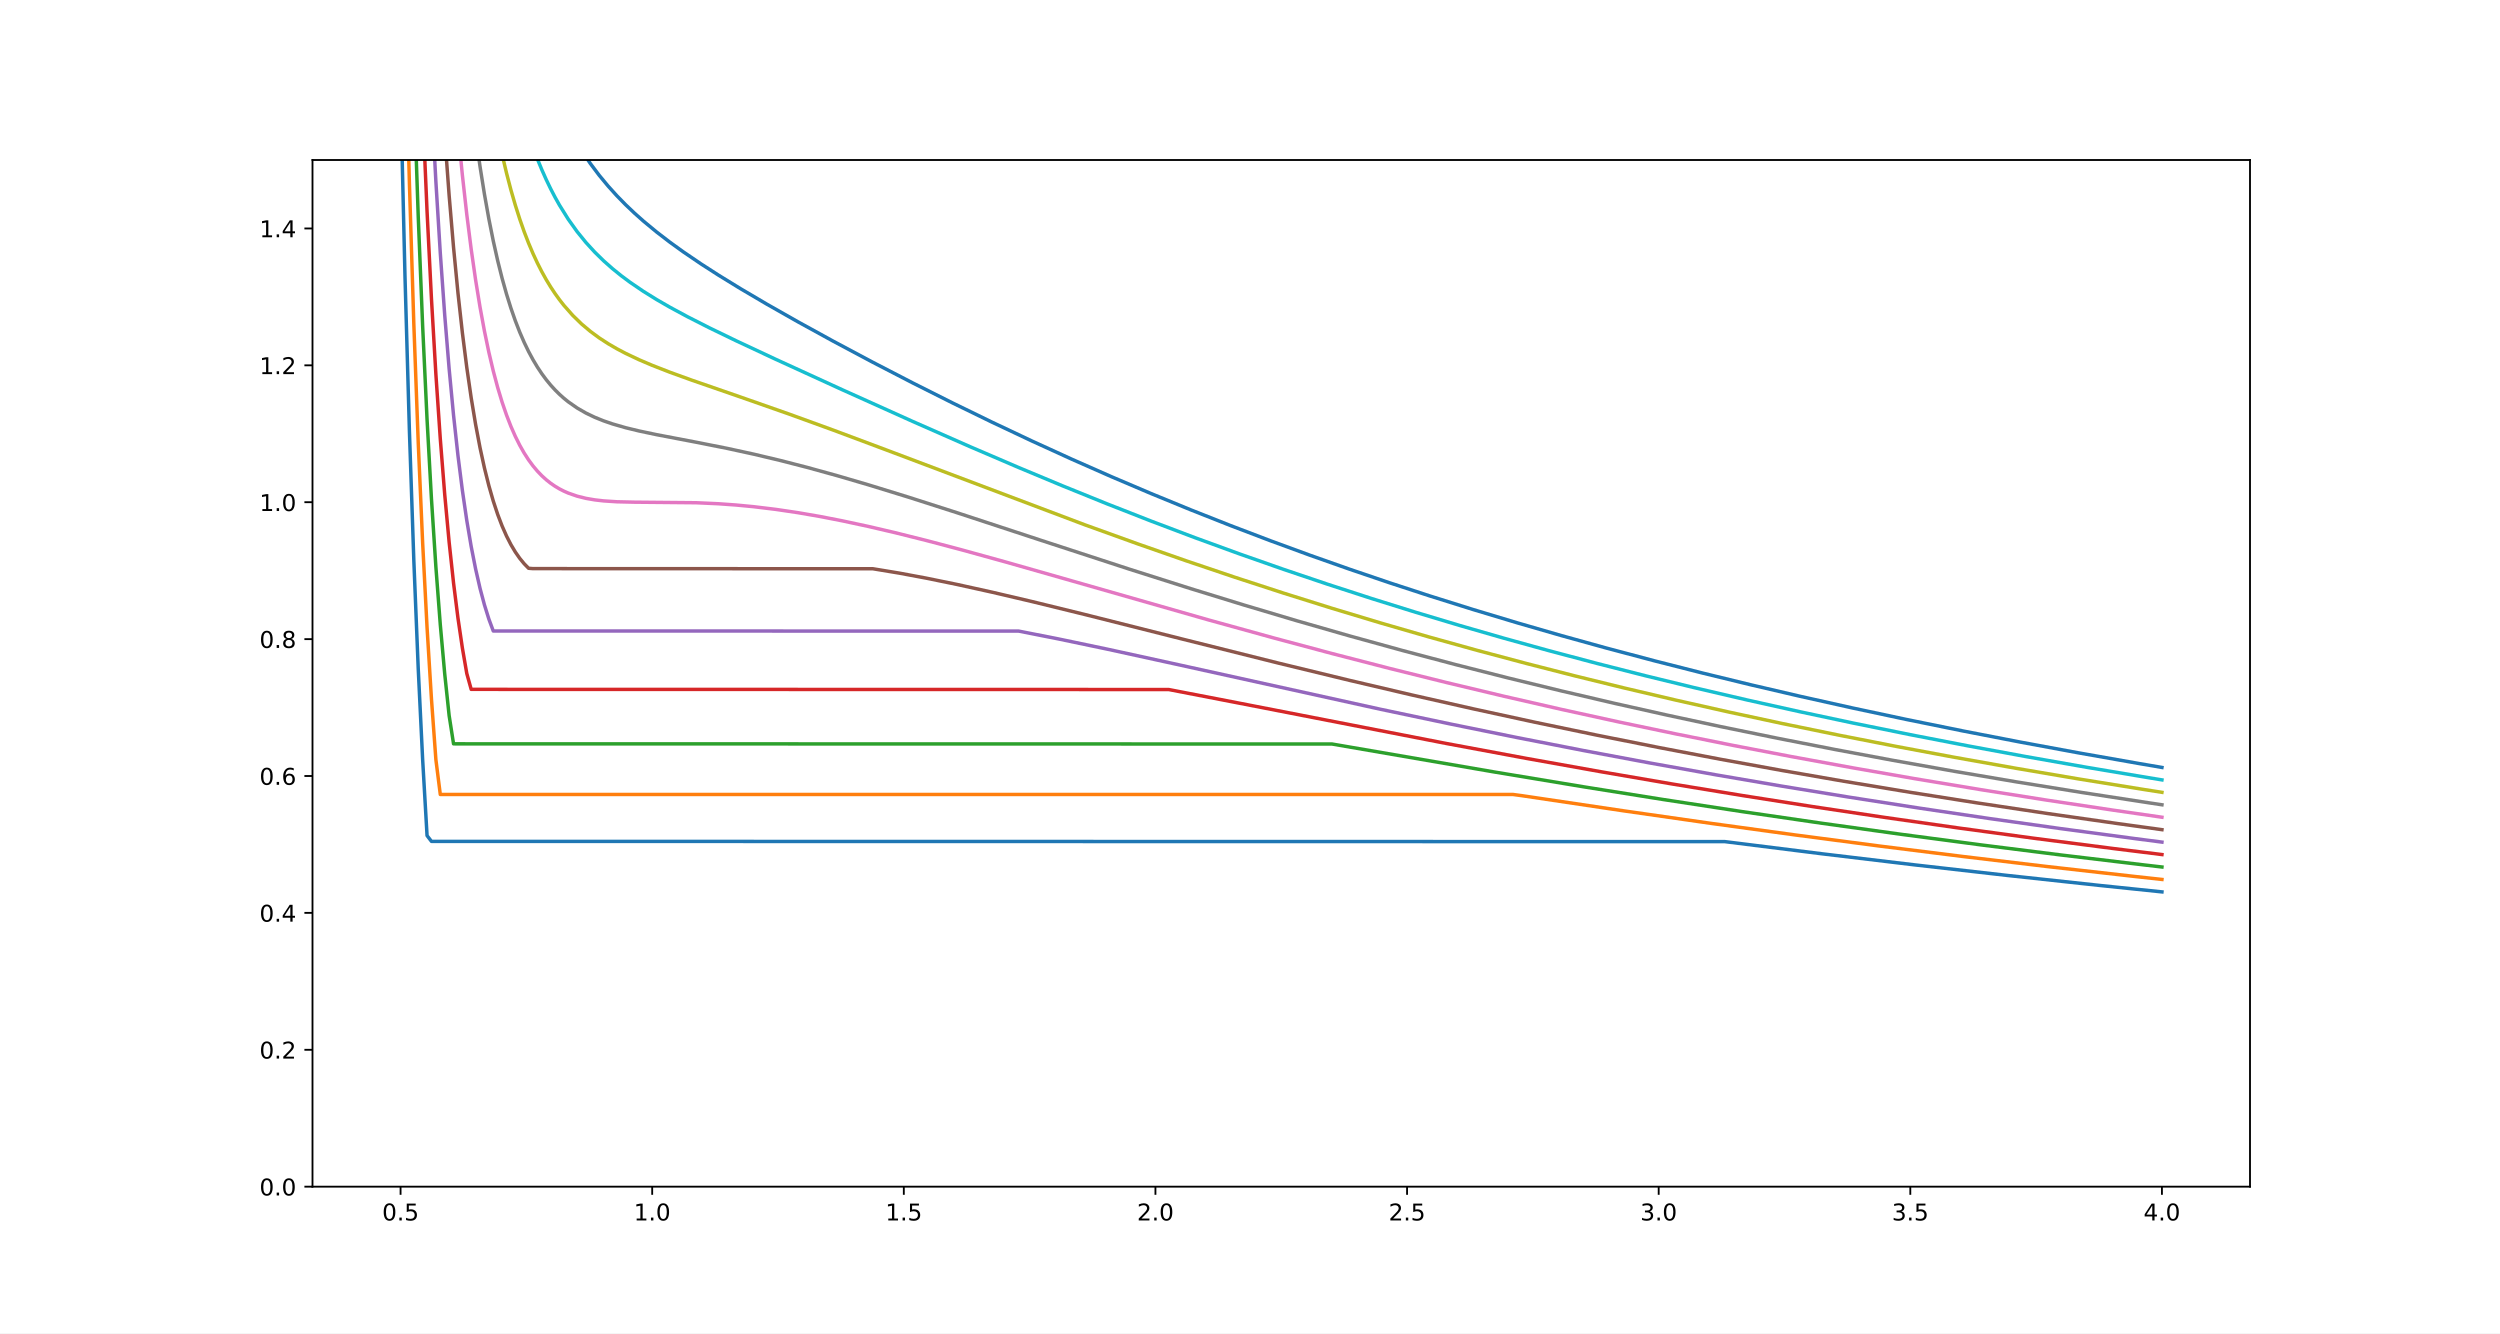
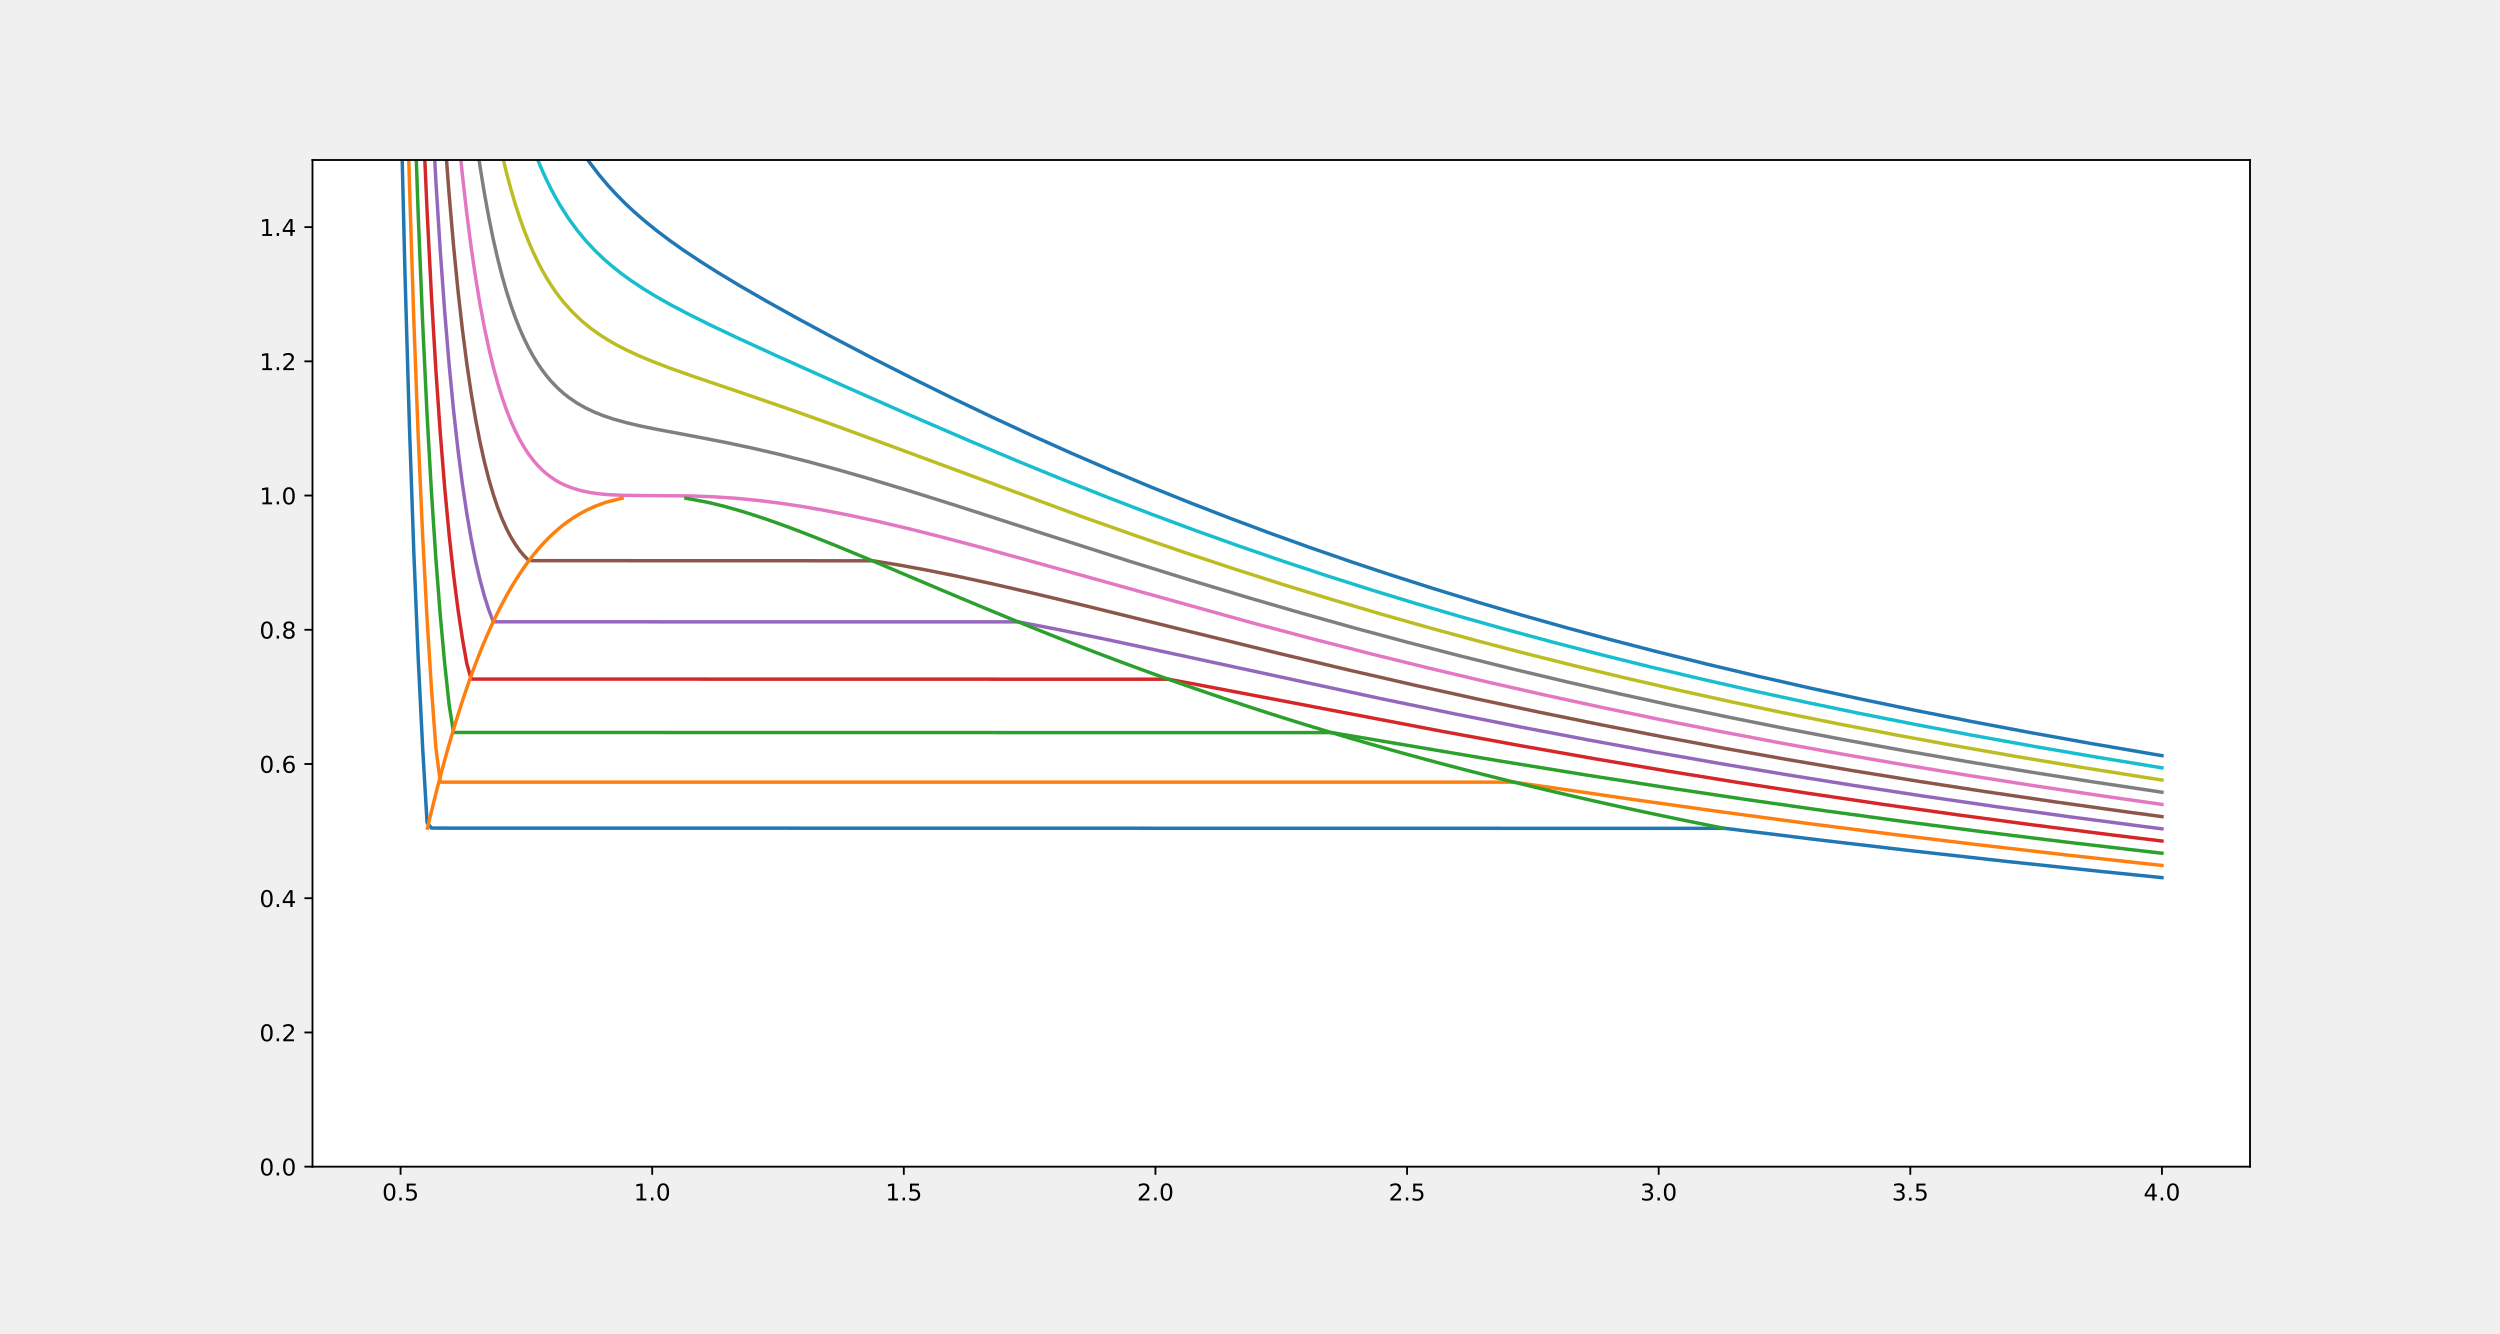
<svg xmlns="http://www.w3.org/2000/svg" xmlns:xlink="http://www.w3.org/1999/xlink" width="1080pt" height="576pt" viewBox="0 0 1080 576" version="1.1">
  <defs>
    <style type="text/css">*{stroke-linejoin: round; stroke-linecap: butt}</style>
  </defs>
  <g id="figure_1">
    <g id="patch_1">
-       <path d="M 0 576  L 1080 576  L 1080 0  L 0 0  z " style="fill: #ffffff" />
+       <path d="M 0 576  L 1080 576  L 1080 0  L 0 0  L 0 576  z " style="fill: none" />
    </g>
    <g id="axes_1">
      <g id="patch_2">
-         <path d="M 135 512.64  L 972 512.64  L 972 69.12  L 135 69.12  z " style="fill: #ffffff" />
+         <path d="M 135 504  L 972 504  L 972 69.12  L 135 69.12  z " style="fill: #ffffff" />
      </g>
      <g id="matplotlib.axis_1">
        <g id="xtick_1">
          <g id="line2d_1">
            <defs>
-               <path id="me4ddc49329" d="M 0 0  L 0 3.5  " style="stroke: #000000; stroke-width: 0.8" />
+               <path id="m184c18b274" d="M 0 0  L 0 3.5  " style="stroke: #000000; stroke-width: 0.8" />
            </defs>
            <g>
-               <use xlink:href="#me4ddc49329" x="173.045" y="512.64" style="stroke: #000000; stroke-width: 0.8" />
+               <use xlink:href="#m184c18b274" x="173.045" y="504" style="stroke: #000000; stroke-width: 0.8" />
            </g>
          </g>
          <g id="text_1">
-             <g transform="translate(165.0939 527.2384)scale(0.1 -0.1)">
+             <g transform="translate(165.0939 518.5984) scale(0.1 -0.1)">
              <defs>
                <path id="DejaVuSans-30" d="M 2034 4250  Q 1547 4250 1301 3770  Q 1056 3291 1056 2328  Q 1056 1369 1301 889  Q 1547 409 2034 409  Q 2525 409 2770 889  Q 3016 1369 3016 2328  Q 3016 3291 2770 3770  Q 2525 4250 2034 4250  z M 2034 4750  Q 2819 4750 3233 4129  Q 3647 3509 3647 2328  Q 3647 1150 3233 529  Q 2819 -91 2034 -91  Q 1250 -91 836 529  Q 422 1150 422 2328  Q 422 3509 836 4129  Q 1250 4750 2034 4750  z " transform="scale(0.015625)" />
                <path id="DejaVuSans-2e" d="M 684 794  L 1344 794  L 1344 0  L 684 0  L 684 794  z " transform="scale(0.015625)" />
                <path id="DejaVuSans-35" d="M 691 4666  L 3169 4666  L 3169 4134  L 1269 4134  L 1269 2991  Q 1406 3038 1543 3061  Q 1681 3084 1819 3084  Q 2600 3084 3056 2656  Q 3513 2228 3513 1497  Q 3513 744 3044 326  Q 2575 -91 1722 -91  Q 1428 -91 1123 -41  Q 819 9 494 109  L 494 744  Q 775 591 1075 516  Q 1375 441 1709 441  Q 2250 441 2565 725  Q 2881 1009 2881 1497  Q 2881 1984 2565 2268  Q 2250 2553 1709 2553  Q 1456 2553 1204 2497  Q 953 2441 691 2322  L 691 4666  z " transform="scale(0.015625)" />
              </defs>
              <use xlink:href="#DejaVuSans-30" />
              <use xlink:href="#DejaVuSans-2e" x="63.623" />
              <use xlink:href="#DejaVuSans-35" x="95.41" />
            </g>
          </g>
        </g>
        <g id="xtick_2">
          <g id="line2d_2">
            <g>
-               <use xlink:href="#me4ddc49329" x="281.747" y="512.64" style="stroke: #000000; stroke-width: 0.8" />
+               <use xlink:href="#m184c18b274" x="281.747" y="504" style="stroke: #000000; stroke-width: 0.8" />
            </g>
          </g>
          <g id="text_2">
-             <g transform="translate(273.7952 527.2384)scale(0.1 -0.1)">
+             <g transform="translate(273.7952 518.5984) scale(0.1 -0.1)">
              <defs>
                <path id="DejaVuSans-31" d="M 794 531  L 1825 531  L 1825 4091  L 703 3866  L 703 4441  L 1819 4666  L 2450 4666  L 2450 531  L 3481 531  L 3481 0  L 794 0  L 794 531  z " transform="scale(0.015625)" />
              </defs>
              <use xlink:href="#DejaVuSans-31" />
              <use xlink:href="#DejaVuSans-2e" x="63.623" />
              <use xlink:href="#DejaVuSans-30" x="95.41" />
            </g>
          </g>
        </g>
        <g id="xtick_3">
          <g id="line2d_3">
            <g>
-               <use xlink:href="#me4ddc49329" x="390.448" y="512.64" style="stroke: #000000; stroke-width: 0.8" />
+               <use xlink:href="#m184c18b274" x="390.448" y="504" style="stroke: #000000; stroke-width: 0.8" />
            </g>
          </g>
          <g id="text_3">
-             <g transform="translate(382.4965 527.2384)scale(0.1 -0.1)">
+             <g transform="translate(382.4965 518.5984) scale(0.1 -0.1)">
              <use xlink:href="#DejaVuSans-31" />
              <use xlink:href="#DejaVuSans-2e" x="63.623" />
              <use xlink:href="#DejaVuSans-35" x="95.41" />
            </g>
          </g>
        </g>
        <g id="xtick_4">
          <g id="line2d_4">
            <g>
-               <use xlink:href="#me4ddc49329" x="499.149" y="512.64" style="stroke: #000000; stroke-width: 0.8" />
+               <use xlink:href="#m184c18b274" x="499.149" y="504" style="stroke: #000000; stroke-width: 0.8" />
            </g>
          </g>
          <g id="text_4">
-             <g transform="translate(491.1978 527.2384)scale(0.1 -0.1)">
+             <g transform="translate(491.1978 518.5984) scale(0.1 -0.1)">
              <defs>
                <path id="DejaVuSans-32" d="M 1228 531  L 3431 531  L 3431 0  L 469 0  L 469 531  Q 828 903 1448 1529  Q 2069 2156 2228 2338  Q 2531 2678 2651 2914  Q 2772 3150 2772 3378  Q 2772 3750 2511 3984  Q 2250 4219 1831 4219  Q 1534 4219 1204 4116  Q 875 4013 500 3803  L 500 4441  Q 881 4594 1212 4672  Q 1544 4750 1819 4750  Q 2544 4750 2975 4387  Q 3406 4025 3406 3419  Q 3406 3131 3298 2873  Q 3191 2616 2906 2266  Q 2828 2175 2409 1742  Q 1991 1309 1228 531  z " transform="scale(0.015625)" />
              </defs>
              <use xlink:href="#DejaVuSans-32" />
              <use xlink:href="#DejaVuSans-2e" x="63.623" />
              <use xlink:href="#DejaVuSans-30" x="95.41" />
            </g>
          </g>
        </g>
        <g id="xtick_5">
          <g id="line2d_5">
            <g>
-               <use xlink:href="#me4ddc49329" x="607.851" y="512.64" style="stroke: #000000; stroke-width: 0.8" />
+               <use xlink:href="#m184c18b274" x="607.851" y="504" style="stroke: #000000; stroke-width: 0.8" />
            </g>
          </g>
          <g id="text_5">
-             <g transform="translate(599.8991 527.2384)scale(0.1 -0.1)">
+             <g transform="translate(599.8991 518.5984) scale(0.1 -0.1)">
              <use xlink:href="#DejaVuSans-32" />
              <use xlink:href="#DejaVuSans-2e" x="63.623" />
              <use xlink:href="#DejaVuSans-35" x="95.41" />
            </g>
          </g>
        </g>
        <g id="xtick_6">
          <g id="line2d_6">
            <g>
-               <use xlink:href="#me4ddc49329" x="716.552" y="512.64" style="stroke: #000000; stroke-width: 0.8" />
+               <use xlink:href="#m184c18b274" x="716.552" y="504" style="stroke: #000000; stroke-width: 0.8" />
            </g>
          </g>
          <g id="text_6">
-             <g transform="translate(708.6004 527.2384)scale(0.1 -0.1)">
+             <g transform="translate(708.6004 518.5984) scale(0.1 -0.1)">
              <defs>
                <path id="DejaVuSans-33" d="M 2597 2516  Q 3050 2419 3304 2112  Q 3559 1806 3559 1356  Q 3559 666 3084 287  Q 2609 -91 1734 -91  Q 1441 -91 1130 -33  Q 819 25 488 141  L 488 750  Q 750 597 1062 519  Q 1375 441 1716 441  Q 2309 441 2620 675  Q 2931 909 2931 1356  Q 2931 1769 2642 2001  Q 2353 2234 1838 2234  L 1294 2234  L 1294 2753  L 1863 2753  Q 2328 2753 2575 2939  Q 2822 3125 2822 3475  Q 2822 3834 2567 4026  Q 2313 4219 1838 4219  Q 1578 4219 1281 4162  Q 984 4106 628 3988  L 628 4550  Q 988 4650 1302 4700  Q 1616 4750 1894 4750  Q 2613 4750 3031 4423  Q 3450 4097 3450 3541  Q 3450 3153 3228 2886  Q 3006 2619 2597 2516  z " transform="scale(0.015625)" />
              </defs>
              <use xlink:href="#DejaVuSans-33" />
              <use xlink:href="#DejaVuSans-2e" x="63.623" />
              <use xlink:href="#DejaVuSans-30" x="95.41" />
            </g>
          </g>
        </g>
        <g id="xtick_7">
          <g id="line2d_7">
            <g>
-               <use xlink:href="#me4ddc49329" x="825.253" y="512.64" style="stroke: #000000; stroke-width: 0.8" />
+               <use xlink:href="#m184c18b274" x="825.253" y="504" style="stroke: #000000; stroke-width: 0.8" />
            </g>
          </g>
          <g id="text_7">
-             <g transform="translate(817.3017 527.2384)scale(0.1 -0.1)">
+             <g transform="translate(817.3017 518.5984) scale(0.1 -0.1)">
              <use xlink:href="#DejaVuSans-33" />
              <use xlink:href="#DejaVuSans-2e" x="63.623" />
              <use xlink:href="#DejaVuSans-35" x="95.41" />
            </g>
          </g>
        </g>
        <g id="xtick_8">
          <g id="line2d_8">
            <g>
-               <use xlink:href="#me4ddc49329" x="933.955" y="512.64" style="stroke: #000000; stroke-width: 0.8" />
+               <use xlink:href="#m184c18b274" x="933.955" y="504" style="stroke: #000000; stroke-width: 0.8" />
            </g>
          </g>
          <g id="text_8">
-             <g transform="translate(926.003 527.2384)scale(0.1 -0.1)">
+             <g transform="translate(926.003 518.5984) scale(0.1 -0.1)">
              <defs>
                <path id="DejaVuSans-34" d="M 2419 4116  L 825 1625  L 2419 1625  L 2419 4116  z M 2253 4666  L 3047 4666  L 3047 1625  L 3713 1625  L 3713 1100  L 3047 1100  L 3047 0  L 2419 0  L 2419 1100  L 313 1100  L 313 1709  L 2253 4666  z " transform="scale(0.015625)" />
              </defs>
              <use xlink:href="#DejaVuSans-34" />
              <use xlink:href="#DejaVuSans-2e" x="63.623" />
              <use xlink:href="#DejaVuSans-30" x="95.41" />
            </g>
          </g>
        </g>
      </g>
      <g id="matplotlib.axis_2">
        <g id="ytick_1">
          <g id="line2d_9">
            <defs>
-               <path id="m197d47844f" d="M 0 0  L -3.5 0  " style="stroke: #000000; stroke-width: 0.8" />
+               <path id="m4b2b580876" d="M 0 0  L -3.5 0  " style="stroke: #000000; stroke-width: 0.8" />
            </defs>
            <g>
-               <use xlink:href="#m197d47844f" x="135" y="512.64" style="stroke: #000000; stroke-width: 0.8" />
+               <use xlink:href="#m4b2b580876" x="135" y="504" style="stroke: #000000; stroke-width: 0.8" />
            </g>
          </g>
          <g id="text_9">
-             <g transform="translate(112.0969 516.4392)scale(0.1 -0.1)">
+             <g transform="translate(112.0969 507.7992) scale(0.1 -0.1)">
              <use xlink:href="#DejaVuSans-30" />
              <use xlink:href="#DejaVuSans-2e" x="63.623" />
              <use xlink:href="#DejaVuSans-30" x="95.41" />
            </g>
          </g>
        </g>
        <g id="ytick_2">
          <g id="line2d_10">
            <g>
-               <use xlink:href="#m197d47844f" x="135" y="453.504" style="stroke: #000000; stroke-width: 0.8" />
+               <use xlink:href="#m4b2b580876" x="135" y="446.016" style="stroke: #000000; stroke-width: 0.8" />
            </g>
          </g>
          <g id="text_10">
-             <g transform="translate(112.0969 457.3032)scale(0.1 -0.1)">
+             <g transform="translate(112.0969 449.8152) scale(0.1 -0.1)">
              <use xlink:href="#DejaVuSans-30" />
              <use xlink:href="#DejaVuSans-2e" x="63.623" />
              <use xlink:href="#DejaVuSans-32" x="95.41" />
            </g>
          </g>
        </g>
        <g id="ytick_3">
          <g id="line2d_11">
            <g>
-               <use xlink:href="#m197d47844f" x="135" y="394.368" style="stroke: #000000; stroke-width: 0.8" />
+               <use xlink:href="#m4b2b580876" x="135" y="388.032" style="stroke: #000000; stroke-width: 0.8" />
            </g>
          </g>
          <g id="text_11">
-             <g transform="translate(112.0969 398.1672)scale(0.1 -0.1)">
+             <g transform="translate(112.0969 391.8312) scale(0.1 -0.1)">
              <use xlink:href="#DejaVuSans-30" />
              <use xlink:href="#DejaVuSans-2e" x="63.623" />
              <use xlink:href="#DejaVuSans-34" x="95.41" />
            </g>
          </g>
        </g>
        <g id="ytick_4">
          <g id="line2d_12">
            <g>
-               <use xlink:href="#m197d47844f" x="135" y="335.232" style="stroke: #000000; stroke-width: 0.8" />
+               <use xlink:href="#m4b2b580876" x="135" y="330.048" style="stroke: #000000; stroke-width: 0.8" />
            </g>
          </g>
          <g id="text_12">
-             <g transform="translate(112.0969 339.0312)scale(0.1 -0.1)">
+             <g transform="translate(112.0969 333.8472) scale(0.1 -0.1)">
              <defs>
                <path id="DejaVuSans-36" d="M 2113 2584  Q 1688 2584 1439 2293  Q 1191 2003 1191 1497  Q 1191 994 1439 701  Q 1688 409 2113 409  Q 2538 409 2786 701  Q 3034 994 3034 1497  Q 3034 2003 2786 2293  Q 2538 2584 2113 2584  z M 3366 4563  L 3366 3988  Q 3128 4100 2886 4159  Q 2644 4219 2406 4219  Q 1781 4219 1451 3797  Q 1122 3375 1075 2522  Q 1259 2794 1537 2939  Q 1816 3084 2150 3084  Q 2853 3084 3261 2657  Q 3669 2231 3669 1497  Q 3669 778 3244 343  Q 2819 -91 2113 -91  Q 1303 -91 875 529  Q 447 1150 447 2328  Q 447 3434 972 4092  Q 1497 4750 2381 4750  Q 2619 4750 2861 4703  Q 3103 4656 3366 4563  z " transform="scale(0.015625)" />
              </defs>
              <use xlink:href="#DejaVuSans-30" />
              <use xlink:href="#DejaVuSans-2e" x="63.623" />
              <use xlink:href="#DejaVuSans-36" x="95.41" />
            </g>
          </g>
        </g>
        <g id="ytick_5">
          <g id="line2d_13">
            <g>
-               <use xlink:href="#m197d47844f" x="135" y="276.096" style="stroke: #000000; stroke-width: 0.8" />
+               <use xlink:href="#m4b2b580876" x="135" y="272.064" style="stroke: #000000; stroke-width: 0.8" />
            </g>
          </g>
          <g id="text_13">
-             <g transform="translate(112.0969 279.8952)scale(0.1 -0.1)">
+             <g transform="translate(112.0969 275.8632) scale(0.1 -0.1)">
              <defs>
                <path id="DejaVuSans-38" d="M 2034 2216  Q 1584 2216 1326 1975  Q 1069 1734 1069 1313  Q 1069 891 1326 650  Q 1584 409 2034 409  Q 2484 409 2743 651  Q 3003 894 3003 1313  Q 3003 1734 2745 1975  Q 2488 2216 2034 2216  z M 1403 2484  Q 997 2584 770 2862  Q 544 3141 544 3541  Q 544 4100 942 4425  Q 1341 4750 2034 4750  Q 2731 4750 3128 4425  Q 3525 4100 3525 3541  Q 3525 3141 3298 2862  Q 3072 2584 2669 2484  Q 3125 2378 3379 2068  Q 3634 1759 3634 1313  Q 3634 634 3220 271  Q 2806 -91 2034 -91  Q 1263 -91 848 271  Q 434 634 434 1313  Q 434 1759 690 2068  Q 947 2378 1403 2484  z M 1172 3481  Q 1172 3119 1398 2916  Q 1625 2713 2034 2713  Q 2441 2713 2670 2916  Q 2900 3119 2900 3481  Q 2900 3844 2670 4047  Q 2441 4250 2034 4250  Q 1625 4250 1398 4047  Q 1172 3844 1172 3481  z " transform="scale(0.015625)" />
              </defs>
              <use xlink:href="#DejaVuSans-30" />
              <use xlink:href="#DejaVuSans-2e" x="63.623" />
              <use xlink:href="#DejaVuSans-38" x="95.41" />
            </g>
          </g>
        </g>
        <g id="ytick_6">
          <g id="line2d_14">
            <g>
-               <use xlink:href="#m197d47844f" x="135" y="216.96" style="stroke: #000000; stroke-width: 0.8" />
+               <use xlink:href="#m4b2b580876" x="135" y="214.08" style="stroke: #000000; stroke-width: 0.8" />
            </g>
          </g>
          <g id="text_14">
-             <g transform="translate(112.0969 220.7592)scale(0.1 -0.1)">
+             <g transform="translate(112.0969 217.8792) scale(0.1 -0.1)">
              <use xlink:href="#DejaVuSans-31" />
              <use xlink:href="#DejaVuSans-2e" x="63.623" />
              <use xlink:href="#DejaVuSans-30" x="95.41" />
            </g>
          </g>
        </g>
        <g id="ytick_7">
          <g id="line2d_15">
            <g>
-               <use xlink:href="#m197d47844f" x="135" y="157.824" style="stroke: #000000; stroke-width: 0.8" />
+               <use xlink:href="#m4b2b580876" x="135" y="156.096" style="stroke: #000000; stroke-width: 0.8" />
            </g>
          </g>
          <g id="text_15">
-             <g transform="translate(112.0969 161.6232)scale(0.1 -0.1)">
+             <g transform="translate(112.0969 159.8952) scale(0.1 -0.1)">
              <use xlink:href="#DejaVuSans-31" />
              <use xlink:href="#DejaVuSans-2e" x="63.623" />
              <use xlink:href="#DejaVuSans-32" x="95.41" />
            </g>
          </g>
        </g>
        <g id="ytick_8">
          <g id="line2d_16">
            <g>
-               <use xlink:href="#m197d47844f" x="135" y="98.688" style="stroke: #000000; stroke-width: 0.8" />
+               <use xlink:href="#m4b2b580876" x="135" y="98.112" style="stroke: #000000; stroke-width: 0.8" />
            </g>
          </g>
          <g id="text_16">
-             <g transform="translate(112.0969 102.4872)scale(0.1 -0.1)">
+             <g transform="translate(112.0969 101.9112) scale(0.1 -0.1)">
              <use xlink:href="#DejaVuSans-31" />
              <use xlink:href="#DejaVuSans-2e" x="63.623" />
              <use xlink:href="#DejaVuSans-34" x="95.41" />
            </g>
          </g>
        </g>
      </g>
      <g id="line2d_17">
-         <path d="M 173.045 39.552  L 174.952 119.319  L 176.86 186.052  L 178.767 241.958  L 180.674 288.824  L 182.581 328.104  L 184.488 360.994  L 186.395 363.472  L 745.158 363.582  L 787.112 368.838  L 827.16 373.63  L 867.208 378.194  L 907.256 382.53  L 933.955 385.296  L 933.955 385.296  " clip-path="url(#p1231b34cdb)" style="fill: none; stroke: #1f77b4; stroke-width: 1.5; stroke-linecap: square" />
+         <path d="M 173.045 40.128  L 174.952 118.341  L 176.86 183.774  L 178.767 238.591  L 180.674 284.544  L 182.581 323.059  L 184.488 355.309  L 186.395 357.738  L 745.158 357.845  L 787.112 362.999  L 827.16 367.698  L 867.208 372.173  L 907.256 376.424  L 933.955 379.137  L 933.955 379.137  " clip-path="url(#p793c270c31)" style="fill: none; stroke: #1f77b4; stroke-width: 1.5; stroke-linecap: square" />
      </g>
      <g id="line2d_18">
-         <path d="M 174.775 -1  L 174.952 6.96  L 176.86 79.044  L 178.767 139.814  L 180.674 191.121  L 182.581 234.472  L 184.488 271.108  L 186.395 302.052  L 188.302 328.158  L 190.209 343.213  L 653.62 343.213  L 657.434 343.729  L 701.296 350.266  L 739.436 355.736  L 775.67 360.719  L 811.904 365.483  L 848.138 370.024  L 884.371 374.347  L 922.512 378.668  L 933.955 379.92  L 933.955 379.92  " clip-path="url(#p1231b34cdb)" style="fill: none; stroke: #ff7f0e; stroke-width: 1.5; stroke-linecap: square" />
+         <path d="M 174.744 -1  L 174.952 8.171  L 176.86 78.851  L 178.767 138.437  L 180.674 188.744  L 182.581 231.251  L 184.488 267.173  L 186.395 297.515  L 188.302 323.112  L 190.209 337.874  L 653.62 337.874  L 657.434 338.38  L 703.203 345.062  L 743.251 350.677  L 781.391 355.791  L 817.625 360.427  L 853.859 364.846  L 892 369.267  L 930.14 373.458  L 933.955 373.865  L 933.955 373.865  " clip-path="url(#p793c270c31)" style="fill: none; stroke: #ff7f0e; stroke-width: 1.5; stroke-linecap: square" />
      </g>
      <g id="line2d_19">
-         <path d="M 177.643 -1  L 178.767 37.67  L 180.674 93.418  L 182.581 140.84  L 184.488 181.221  L 186.395 215.623  L 188.302 244.93  L 190.209 269.882  L 192.116 291.101  L 194.023 309.112  L 195.93 321.336  L 575.431 321.412  L 645.991 333.574  L 684.132 339.906  L 718.459 345.387  L 752.786 350.64  L 787.112 355.658  L 821.439 360.44  L 855.766 364.992  L 890.093 369.321  L 926.326 373.66  L 933.955 374.544  L 933.955 374.544  " clip-path="url(#p1231b34cdb)" style="fill: none; stroke: #2ca02c; stroke-width: 1.5; stroke-linecap: square" />
+         <path d="M 177.603 -1  L 178.767 38.283  L 180.674 92.945  L 182.581 139.443  L 184.488 179.037  L 186.395 212.769  L 188.302 241.505  L 190.209 265.971  L 192.116 286.777  L 194.023 304.437  L 195.93 316.422  L 575.431 316.498  L 647.898 328.738  L 686.039 334.935  L 720.366 340.297  L 754.693 345.435  L 789.019 350.342  L 823.346 355.019  L 857.673 359.47  L 892 363.702  L 928.233 367.945  L 933.955 368.594  L 933.955 368.594  " clip-path="url(#p793c270c31)" style="fill: none; stroke: #2ca02c; stroke-width: 1.5; stroke-linecap: square" />
      </g>
      <g id="line2d_20">
-         <path d="M 180.795 -1  L 182.581 47.208  L 184.488 91.334  L 186.395 129.193  L 188.302 161.702  L 190.209 189.626  L 192.116 213.613  L 194.023 234.206  L 195.93 251.87  L 197.837 266.999  L 199.744 279.93  L 201.651 290.952  L 203.558 297.803  L 504.87 297.873  L 535.383 303.771  L 625.014 321.224  L 659.341 327.615  L 691.76 333.42  L 722.273 338.662  L 752.786 343.683  L 783.298 348.483  L 813.811 353.067  L 846.231 357.709  L 878.65 362.125  L 912.977 366.567  L 933.955 369.168  L 933.955 369.168  " clip-path="url(#p1231b34cdb)" style="fill: none; stroke: #d62728; stroke-width: 1.5; stroke-linecap: square" />
+         <path d="M 180.744 -1  L 182.581 47.635  L 184.488 90.901  L 186.395 128.023  L 188.302 159.898  L 190.209 187.279  L 192.116 210.798  L 194.023 230.99  L 195.93 248.31  L 197.837 263.145  L 199.744 275.824  L 201.651 286.631  L 203.558 293.348  L 504.87 293.417  L 537.29 299.566  L 623.107 315.958  L 657.434 322.238  L 689.853 327.943  L 720.366 333.096  L 750.879 338.033  L 781.391 342.753  L 813.811 347.536  L 846.231 352.088  L 878.65 356.417  L 912.977 360.772  L 933.955 363.323  L 933.955 363.323  " clip-path="url(#p793c270c31)" style="fill: none; stroke: #d62728; stroke-width: 1.5; stroke-linecap: square" />
      </g>
      <g id="line2d_21">
-         <path d="M 184.39 -1  L 184.488 1.447  L 186.395 42.764  L 188.302 78.473  L 190.209 109.37  L 192.116 136.124  L 194.023 159.301  L 195.93 179.381  L 197.837 196.775  L 199.744 211.834  L 201.651 224.859  L 203.558 236.11  L 205.465 245.81  L 207.372 254.155  L 209.279 261.312  L 211.186 267.428  L 213.093 272.584  L 440.031 272.625  L 457.194 276.007  L 478.172 280.4  L 506.778 286.652  L 596.408 306.411  L 626.921 312.841  L 655.527 318.655  L 684.132 324.246  L 712.738 329.607  L 741.343 334.737  L 769.949 339.641  L 798.555 344.326  L 829.067 349.09  L 859.58 353.625  L 890.093 357.943  L 922.512 362.305  L 933.955 363.792  L 933.955 363.792  " clip-path="url(#p1231b34cdb)" style="fill: none; stroke: #9467bd; stroke-width: 1.5; stroke-linecap: square" />
+         <path d="M 184.335 -1  L 184.488 2.766  L 186.395 43.277  L 188.302 78.291  L 190.209 108.586  L 192.116 134.819  L 194.023 157.544  L 195.93 177.233  L 197.837 194.289  L 199.744 209.054  L 201.651 221.825  L 203.558 232.857  L 205.465 242.368  L 207.372 250.55  L 209.279 257.568  L 211.186 263.565  L 213.093 268.62  L 440.031 268.66  L 457.194 271.977  L 478.172 276.284  L 506.778 282.414  L 596.408 301.789  L 628.828 308.48  L 657.434 314.167  L 686.039 319.634  L 714.645 324.875  L 743.251 329.89  L 771.856 334.684  L 800.462 339.264  L 830.974 343.921  L 861.487 348.354  L 893.907 352.831  L 926.326 357.083  L 933.955 358.052  L 933.955 358.052  " clip-path="url(#p793c270c31)" style="fill: none; stroke: #9467bd; stroke-width: 1.5; stroke-linecap: square" />
      </g>
      <g id="line2d_22">
-         <path d="M 188.513 -1  L 190.209 29.114  L 192.116 58.635  L 194.023 84.395  L 195.93 106.892  L 197.837 126.551  L 199.744 143.738  L 201.651 158.766  L 203.558 171.905  L 205.465 183.389  L 207.372 193.421  L 209.279 202.176  L 211.186 209.809  L 213.093 216.453  L 215 222.225  L 216.907 227.23  L 218.814 231.556  L 220.721 235.283  L 222.629 238.483  L 224.536 241.215  L 226.443 243.536  L 228.35 245.493  L 230.257 245.645  L 377.099 245.701  L 388.541 247.596  L 399.983 249.729  L 413.333 252.461  L 428.589 255.832  L 445.752 259.854  L 468.637 265.461  L 510.592 276.033  L 552.546 286.527  L 583.059 293.929  L 609.758 300.19  L 636.456 306.226  L 663.155 312.027  L 689.853 317.588  L 716.552 322.912  L 743.251 328.004  L 769.949 332.873  L 796.648 337.526  L 825.253 342.283  L 853.859 346.815  L 884.371 351.417  L 914.884 355.791  L 933.955 358.416  L 933.955 358.416  " clip-path="url(#p1231b34cdb)" style="fill: none; stroke: #8c564b; stroke-width: 1.5; stroke-linecap: square" />
+         <path d="M 188.435 -1  L 190.209 29.894  L 192.116 58.84  L 194.023 84.098  L 195.93 106.156  L 197.837 125.433  L 199.744 142.285  L 201.651 157.02  L 203.558 169.903  L 205.465 181.163  L 207.372 190.999  L 209.279 199.584  L 211.186 207.068  L 213.093 213.583  L 215 219.243  L 216.907 224.15  L 218.814 228.391  L 220.721 232.047  L 222.629 235.183  L 224.536 237.863  L 226.443 240.138  L 228.35 242.057  L 230.257 242.207  L 377.099 242.261  L 388.541 244.119  L 399.983 246.211  L 413.333 248.889  L 428.589 252.195  L 445.752 256.139  L 468.637 261.636  L 510.592 272.002  L 552.546 282.291  L 583.059 289.55  L 611.665 296.119  L 638.363 302.021  L 665.062 307.692  L 691.76 313.128  L 718.459 318.332  L 745.158 323.309  L 771.856 328.067  L 800.462 332.932  L 829.067 337.566  L 857.673 341.982  L 888.186 346.466  L 918.698 350.728  L 933.955 352.78  L 933.955 352.78  " clip-path="url(#p793c270c31)" style="fill: none; stroke: #8c564b; stroke-width: 1.5; stroke-linecap: square" />
      </g>
      <g id="line2d_23">
-         <path d="M 193.317 -1  L 194.023 9.489  L 195.93 34.403  L 197.837 56.327  L 199.744 75.642  L 201.651 92.673  L 203.558 107.7  L 205.465 120.968  L 207.372 132.686  L 209.279 143.04  L 211.186 152.189  L 213.093 160.273  L 215 167.416  L 216.907 173.726  L 218.814 179.296  L 220.721 184.211  L 222.629 188.546  L 224.536 192.364  L 226.443 195.724  L 228.35 198.677  L 230.257 201.268  L 232.164 203.538  L 234.071 205.524  L 235.978 207.256  L 237.885 208.763  L 239.792 210.072  L 241.699 211.204  L 243.606 212.18  L 245.513 213.018  L 249.327 214.343  L 253.141 215.291  L 256.955 215.949  L 260.769 216.389  L 266.49 216.762  L 274.119 216.938  L 300.817 217.184  L 310.352 217.619  L 317.981 218.167  L 325.609 218.896  L 335.144 220.055  L 344.679 221.471  L 354.214 223.12  L 363.749 224.975  L 375.192 227.434  L 386.634 230.108  L 399.983 233.445  L 415.24 237.478  L 434.31 242.745  L 462.916 250.899  L 522.034 267.795  L 550.639 275.701  L 575.431 282.331  L 600.222 288.732  L 625.014 294.89  L 649.806 300.803  L 674.597 306.471  L 699.389 311.899  L 724.18 317.094  L 748.972 322.066  L 773.763 326.822  L 800.462 331.716  L 827.16 336.384  L 855.766 341.149  L 884.371 345.684  L 912.977 350.003  L 933.955 353.04  L 933.955 353.04  " clip-path="url(#p1231b34cdb)" style="fill: none; stroke: #e377c2; stroke-width: 1.5; stroke-linecap: square" />
+         <path d="M 193.223 -1  L 194.023 10.651  L 195.93 35.079  L 197.837 56.577  L 199.744 75.515  L 201.651 92.214  L 203.558 106.949  L 205.465 119.958  L 207.372 131.448  L 209.279 141.6  L 211.186 150.571  L 213.093 158.498  L 215 165.501  L 216.907 171.688  L 218.814 177.15  L 220.721 181.969  L 222.629 186.219  L 224.536 189.963  L 226.443 193.257  L 228.35 196.153  L 230.257 198.694  L 232.164 200.92  L 234.071 202.866  L 235.978 204.565  L 237.885 206.043  L 239.792 207.326  L 241.699 208.436  L 243.606 209.393  L 247.42 210.917  L 251.234 212.019  L 255.048 212.797  L 258.862 213.328  L 262.676 213.674  L 268.397 213.954  L 276.026 214.071  L 298.91 214.244  L 308.445 214.62  L 317.981 215.263  L 327.516 216.185  L 337.051 217.373  L 346.586 218.809  L 356.121 220.468  L 367.564 222.716  L 379.006 225.203  L 392.355 228.349  L 407.611 232.197  L 424.775 236.756  L 447.659 243.071  L 541.104 269.12  L 567.803 276.201  L 592.594 282.547  L 617.386 288.66  L 642.177 294.531  L 666.969 300.162  L 691.76 305.556  L 716.552 310.72  L 741.343 315.661  L 768.042 320.744  L 794.741 325.591  L 821.439 330.215  L 850.045 334.934  L 878.65 339.425  L 909.163 343.978  L 933.955 347.509  L 933.955 347.509  " clip-path="url(#p793c270c31)" style="fill: none; stroke: #e377c2; stroke-width: 1.5; stroke-linecap: square" />
      </g>
      <g id="line2d_24">
-         <path d="M 198.984 -1  L 199.744 7.546  L 201.651 26.58  L 203.558 43.496  L 205.465 58.546  L 207.372 71.952  L 209.279 83.904  L 211.186 94.569  L 213.093 104.094  L 215 112.607  L 216.907 120.222  L 218.814 127.036  L 220.721 133.139  L 222.629 138.609  L 224.536 143.512  L 226.443 147.912  L 228.35 151.861  L 230.257 155.407  L 232.164 158.595  L 234.071 161.461  L 235.978 164.041  L 237.885 166.364  L 239.792 168.457  L 241.699 170.346  L 243.606 172.052  L 245.513 173.594  L 249.327 176.256  L 253.141 178.452  L 256.955 180.28  L 260.769 181.817  L 264.583 183.128  L 270.305 184.779  L 276.026 186.168  L 283.654 187.776  L 300.817 191.054  L 314.166 193.707  L 325.609 196.197  L 337.051 198.917  L 348.493 201.86  L 361.842 205.545  L 375.192 209.457  L 392.355 214.743  L 413.333 221.465  L 449.566 233.369  L 487.707 245.821  L 514.406 254.298  L 537.29 261.342  L 560.175 268.155  L 583.059 274.723  L 605.944 281.04  L 628.828 287.106  L 651.713 292.924  L 674.597 298.502  L 697.482 303.846  L 720.366 308.966  L 743.251 313.871  L 768.042 318.954  L 792.834 323.809  L 817.625 328.447  L 844.324 333.214  L 871.022 337.759  L 899.628 342.396  L 928.233 346.807  L 933.955 347.664  L 933.955 347.664  " clip-path="url(#p1231b34cdb)" style="fill: none; stroke: #7f7f7f; stroke-width: 1.5; stroke-linecap: square" />
+         <path d="M 198.86 -1  L 199.744 8.746  L 201.651 27.408  L 203.558 43.995  L 205.465 58.752  L 207.372 71.897  L 209.279 83.616  L 211.186 94.073  L 213.093 103.413  L 215 111.76  L 216.907 119.226  L 218.814 125.908  L 220.721 131.892  L 222.629 137.255  L 224.536 142.063  L 226.443 146.377  L 228.35 150.249  L 230.257 153.726  L 232.164 156.852  L 234.071 159.663  L 235.978 162.192  L 237.885 164.469  L 239.792 166.522  L 241.699 168.374  L 243.606 170.046  L 245.513 171.558  L 249.327 174.169  L 253.141 176.322  L 256.955 178.114  L 260.769 179.622  L 264.583 180.907  L 270.305 182.526  L 276.026 183.888  L 283.654 185.465  L 300.817 188.678  L 314.166 191.28  L 325.609 193.722  L 337.051 196.388  L 348.493 199.274  L 361.842 202.887  L 375.192 206.723  L 392.355 211.906  L 413.333 218.498  L 449.566 230.169  L 487.707 242.379  L 514.406 250.69  L 539.197 258.163  L 562.082 264.823  L 584.966 271.243  L 607.851 277.416  L 630.735 283.344  L 653.62 289.029  L 676.504 294.479  L 699.389 299.7  L 722.273 304.703  L 747.065 309.885  L 771.856 314.834  L 796.648 319.561  L 823.346 324.416  L 850.045 329.043  L 876.743 333.453  L 905.349 337.954  L 933.955 342.238  L 933.955 342.238  " clip-path="url(#p793c270c31)" style="fill: none; stroke: #7f7f7f; stroke-width: 1.5; stroke-linecap: square" />
      </g>
      <g id="line2d_25">
-         <path d="M 205.828 -1  L 207.372 11.218  L 209.279 24.768  L 211.186 36.95  L 213.093 47.915  L 215 57.798  L 216.907 66.718  L 218.814 74.777  L 220.721 82.067  L 222.629 88.671  L 224.536 94.661  L 226.443 100.099  L 228.35 105.045  L 230.257 109.547  L 232.164 113.652  L 234.071 117.399  L 235.978 120.826  L 237.885 123.964  L 239.792 126.843  L 241.699 129.488  L 243.606 131.924  L 247.42 136.245  L 251.234 139.953  L 255.048 143.162  L 258.862 145.969  L 262.676 148.45  L 266.49 150.669  L 270.305 152.677  L 276.026 155.385  L 281.747 157.824  L 289.375 160.798  L 298.91 164.253  L 319.888 171.516  L 340.865 178.872  L 359.935 185.797  L 382.82 194.356  L 468.637 226.716  L 491.521 234.966  L 512.499 242.294  L 533.476 249.38  L 554.454 256.213  L 575.431 262.791  L 596.408 269.114  L 617.386 275.187  L 638.363 281.016  L 659.341 286.609  L 680.318 291.975  L 701.296 297.123  L 724.18 302.502  L 747.065 307.646  L 769.949 312.567  L 794.741 317.66  L 819.532 322.518  L 844.324 327.157  L 871.022 331.922  L 897.721 336.462  L 926.326 341.092  L 933.955 342.288  L 933.955 342.288  " clip-path="url(#p1231b34cdb)" style="fill: none; stroke: #bcbd22; stroke-width: 1.5; stroke-linecap: square" />
+         <path d="M 205.652 -1  L 207.372 12.346  L 209.279 25.632  L 211.186 37.576  L 213.093 48.328  L 215 58.019  L 216.907 66.764  L 218.814 74.666  L 220.721 81.815  L 222.629 88.291  L 224.536 94.163  L 226.443 99.496  L 228.35 104.345  L 230.257 108.759  L 232.164 112.784  L 234.071 116.459  L 235.978 119.819  L 237.885 122.896  L 239.792 125.719  L 241.699 128.312  L 243.606 130.7  L 247.42 134.938  L 251.234 138.573  L 255.048 141.72  L 258.862 144.472  L 262.676 146.904  L 266.49 149.08  L 270.305 151.049  L 276.026 153.704  L 281.747 156.096  L 289.375 159.012  L 298.91 162.4  L 319.888 169.522  L 340.865 176.734  L 359.935 183.524  L 382.82 191.916  L 468.637 223.646  L 491.521 231.735  L 512.499 238.92  L 533.476 245.868  L 554.454 252.568  L 575.431 259.018  L 596.408 265.218  L 617.386 271.172  L 638.363 276.888  L 659.341 282.372  L 680.318 287.633  L 701.296 292.681  L 724.18 297.956  L 747.065 303  L 769.949 307.824  L 794.741 312.818  L 819.532 317.582  L 844.324 322.131  L 871.022 326.803  L 897.721 331.254  L 926.326 335.794  L 933.955 336.967  L 933.955 336.967  " clip-path="url(#p793c270c31)" style="fill: none; stroke: #bcbd22; stroke-width: 1.5; stroke-linecap: square" />
      </g>
      <g id="line2d_26">
-         <path d="M 214.324 -1  L 215 2.989  L 216.907 13.214  L 218.814 22.517  L 220.721 30.995  L 222.629 38.734  L 224.536 45.809  L 226.443 52.287  L 228.35 58.229  L 230.257 63.686  L 232.164 68.708  L 234.071 73.337  L 235.978 77.611  L 237.885 81.565  L 239.792 85.229  L 241.699 88.631  L 245.513 94.746  L 249.327 100.08  L 253.141 104.774  L 256.955 108.941  L 260.769 112.674  L 264.583 116.049  L 268.397 119.129  L 272.212 121.965  L 277.933 125.856  L 283.654 129.408  L 289.375 132.708  L 297.003 136.825  L 306.538 141.665  L 317.981 147.204  L 335.144 155.233  L 363.749 168.323  L 394.262 182.053  L 419.054 192.963  L 440.031 201.959  L 459.102 209.912  L 478.172 217.63  L 497.242 225.098  L 516.313 232.308  L 535.383 239.259  L 554.454 245.952  L 573.524 252.39  L 592.594 258.581  L 611.665 264.53  L 630.735 270.247  L 649.806 275.741  L 668.876 281.021  L 689.853 286.592  L 710.831 291.928  L 731.808 297.04  L 754.693 302.375  L 777.577 307.472  L 800.462 312.344  L 825.253 317.383  L 850.045 322.19  L 874.836 326.777  L 901.535 331.489  L 928.233 335.978  L 933.955 336.912  L 933.955 336.912  " clip-path="url(#p1231b34cdb)" style="fill: none; stroke: #17becf; stroke-width: 1.5; stroke-linecap: square" />
+         <path d="M 214.088 -1  L 215 4.278  L 216.907 14.303  L 218.814 23.425  L 220.721 31.738  L 222.629 39.326  L 224.536 46.263  L 226.443 52.615  L 228.35 58.441  L 230.257 63.792  L 232.164 68.716  L 234.071 73.255  L 235.978 77.446  L 237.885 81.323  L 239.792 84.915  L 241.699 88.251  L 245.513 94.246  L 249.327 99.477  L 253.141 104.08  L 256.955 108.165  L 260.769 111.825  L 264.583 115.135  L 268.397 118.154  L 272.212 120.936  L 277.933 124.751  L 283.654 128.234  L 289.375 131.469  L 297.003 135.506  L 306.538 140.252  L 317.981 145.683  L 335.144 153.555  L 363.749 166.391  L 394.262 179.853  L 419.054 190.551  L 440.031 199.371  L 459.102 207.17  L 478.172 214.737  L 497.242 222.059  L 516.313 229.129  L 535.383 235.945  L 554.454 242.507  L 573.524 248.82  L 592.594 254.89  L 611.665 260.723  L 630.735 266.329  L 649.806 271.716  L 670.783 277.4  L 691.76 282.841  L 712.738 288.052  L 733.715 293.045  L 756.6 298.256  L 779.484 303.235  L 802.369 307.994  L 827.16 312.917  L 851.952 317.613  L 878.65 322.432  L 905.349 327.019  L 932.048 331.391  L 933.955 331.695  L 933.955 331.695  " clip-path="url(#p793c270c31)" style="fill: none; stroke: #17becf; stroke-width: 1.5; stroke-linecap: square" />
      </g>
      <g id="line2d_27">
-         <path d="M 225.054 -1  L 226.443 4.475  L 228.35 11.413  L 230.257 17.826  L 232.164 23.765  L 234.071 29.275  L 235.978 34.397  L 237.885 39.166  L 239.792 43.615  L 243.606 51.668  L 247.42 58.757  L 251.234 65.047  L 255.048 70.673  L 258.862 75.745  L 262.676 80.354  L 266.49 84.576  L 270.305 88.472  L 274.119 92.096  L 277.933 95.489  L 283.654 100.224  L 289.375 104.619  L 295.096 108.746  L 302.724 113.931  L 310.352 118.842  L 319.888 124.7  L 331.33 131.435  L 344.679 139.006  L 359.935 147.384  L 377.099 156.528  L 394.262 165.407  L 411.425 174.03  L 428.589 182.395  L 445.752 190.497  L 462.916 198.334  L 480.079 205.904  L 497.242 213.208  L 514.406 220.25  L 531.569 227.034  L 548.732 233.567  L 565.896 239.858  L 583.059 245.913  L 600.222 251.741  L 617.386 257.352  L 636.456 263.342  L 655.527 269.086  L 674.597 274.596  L 693.667 279.884  L 714.645 285.457  L 735.622 290.79  L 756.6 295.894  L 777.577 300.784  L 800.462 305.886  L 823.346 310.762  L 848.138 315.803  L 872.929 320.61  L 897.721 325.198  L 924.419 329.908  L 933.955 331.536  L 933.955 331.536  " clip-path="url(#p1231b34cdb)" style="fill: none; stroke: #1f77b4; stroke-width: 1.5; stroke-linecap: square" />
+         <path d="M 224.7 -1  L 226.443 5.735  L 228.35 12.537  L 230.257 18.825  L 232.164 24.648  L 234.071 30.051  L 235.978 35.073  L 237.885 39.749  L 239.792 44.112  L 243.606 52.008  L 247.42 58.959  L 251.234 65.126  L 255.048 70.643  L 258.862 75.616  L 262.676 80.135  L 266.49 84.274  L 270.305 88.095  L 274.119 91.648  L 277.933 94.975  L 283.654 99.618  L 289.375 103.927  L 295.096 107.974  L 302.724 113.058  L 310.352 117.874  L 319.888 123.618  L 331.33 130.221  L 344.679 137.645  L 359.935 145.859  L 377.099 154.825  L 394.262 163.531  L 411.425 171.986  L 428.589 180.188  L 445.752 188.133  L 462.916 195.817  L 480.079 203.239  L 497.242 210.401  L 514.406 217.305  L 531.569 223.958  L 548.732 230.364  L 565.896 236.532  L 583.059 242.469  L 600.222 248.184  L 619.293 254.284  L 638.363 260.132  L 657.434 265.741  L 676.504 271.121  L 695.575 276.285  L 716.552 281.728  L 737.529 286.936  L 758.507 291.921  L 781.391 297.121  L 804.276 302.086  L 827.16 306.831  L 851.952 311.737  L 876.743 316.417  L 903.442 321.218  L 930.14 325.789  L 933.955 326.424  L 933.955 326.424  " clip-path="url(#p793c270c31)" style="fill: none; stroke: #1f77b4; stroke-width: 1.5; stroke-linecap: square" />
+       </g>
+       <g id="line2d_28">
+         <path d="M 184.646 357.738  L 184.92 356.586  L 185.196 355.429  L 185.474 354.266  L 185.756 353.098  L 186.041 351.923  L 186.328 350.743  L 186.618 349.558  L 186.912 348.367  L 187.208 347.17  L 187.508 345.967  L 187.81 344.759  L 188.116 343.545  L 188.426 342.325  L 188.738 341.1  L 189.055 339.869  L 189.374 338.632  L 189.698 337.389  L 190.025 336.141  L 190.356 334.887  L 190.691 333.627  L 191.029 332.361  L 191.372 331.09  L 191.719 329.812  L 192.07 328.529  L 192.425 327.24  L 192.785 325.946  L 193.149 324.645  L 193.518 323.339  L 193.892 322.026  L 194.271 320.708  L 194.655 319.384  L 195.043 318.055  L 195.437 316.719  L 195.837 315.377  L 196.242 314.03  L 196.652 312.677  L 197.069 311.317  L 197.491 309.952  L 197.92 308.581  L 198.355 307.204  L 198.797 305.821  L 199.245 304.432  L 199.7 303.038  L 200.163 301.637  L 200.633 300.23  L 201.11 298.817  L 201.595 297.399  L 202.089 295.974  L 202.591 294.544  L 203.101 293.107  L 203.62 291.664  L 204.149 290.216  L 204.688 288.761  L 205.236 287.301  L 205.794 285.834  L 206.364 284.361  L 206.944 282.883  L 207.537 281.398  L 208.141 279.907  L 208.758 278.41  L 209.388 276.907  L 210.031 275.398  L 210.689 273.883  L 211.362 272.362  L 212.051 270.835  L 212.756 269.301  L 213.479 267.762  L 214.219 266.216  L 214.979 264.664  L 215.759 263.107  L 216.56 261.543  L 217.384 259.972  L 218.231 258.396  L 219.104 256.814  L 220.004 255.225  L 220.933 253.631  L 221.893 252.03  L 222.886 250.423  L 223.914 248.809  L 224.981 247.19  L 226.09 245.564  L 227.244 243.933  L 228.448 242.295  L 229.706 240.65  L 231.024 239  L 232.409 237.343  L 233.869 235.681  L 235.413 234.011  L 237.053 232.336  L 238.804 230.654  L 240.685 228.967  L 242.719 227.273  L 244.94 225.572  L 247.393 223.866  L 250.145 222.153  L 253.304 220.434  L 257.056 218.708  L 261.796 216.976  L 268.741 215.238  " clip-path="url(#p793c270c31)" style="fill: none; stroke: #ff7f0e; stroke-width: 1.5; stroke-linecap: square" />
+       </g>
+       <g id="line2d_29">
+         <path d="M 744.301 357.738  L 738.496 356.586  L 732.741 355.429  L 727.037 354.266  L 721.381 353.098  L 715.775 351.923  L 710.217 350.743  L 704.706 349.558  L 699.242 348.367  L 693.824 347.17  L 688.451 345.967  L 683.123 344.759  L 677.839 343.545  L 672.599 342.325  L 667.401 341.1  L 662.246 339.869  L 657.132 338.632  L 652.059 337.389  L 647.026 336.141  L 642.034 334.887  L 637.08 333.627  L 632.165 332.361  L 627.288 331.09  L 622.448 329.812  L 617.645 328.529  L 612.878 327.24  L 608.147 325.946  L 603.451 324.645  L 598.79 323.339  L 594.162 322.026  L 589.568 320.708  L 585.007 319.384  L 580.478 318.055  L 575.98 316.719  L 571.514 315.377  L 567.078 314.03  L 562.673 312.677  L 558.296 311.317  L 553.949 309.952  L 549.63 308.581  L 545.339 307.204  L 541.075 305.821  L 536.837 304.432  L 532.626 303.038  L 528.44 301.637  L 524.278 300.23  L 520.142 298.817  L 516.028 297.399  L 511.938 295.974  L 507.871 294.544  L 503.825 293.107  L 499.8 291.664  L 495.796 290.216  L 491.812 288.761  L 487.847 287.301  L 483.9 285.834  L 479.972 284.361  L 476.06 282.883  L 472.165 281.398  L 468.285 279.907  L 464.421 278.41  L 460.57 276.907  L 456.732 275.398  L 452.906 273.883  L 449.092 272.362  L 445.287 270.835  L 441.492 269.301  L 437.705 267.762  L 433.925 266.216  L 430.151 264.664  L 426.381 263.107  L 422.614 261.543  L 418.849 259.972  L 415.084 258.396  L 411.317 256.814  L 407.546 255.225  L 403.769 253.631  L 399.984 252.03  L 396.189 250.423  L 392.381 248.809  L 388.556 247.19  L 384.711 245.564  L 380.843 243.933  L 376.947 242.295  L 373.017 240.65  L 369.049 239  L 365.034 237.343  L 360.966 235.681  L 356.833 234.011  L 352.624 232.336  L 348.325 230.654  L 343.916 228.967  L 339.372 227.273  L 334.662 225.572  L 329.739 223.866  L 324.536 222.153  L 318.945 220.434  L 312.779 218.708  L 305.643 216.976  L 296.322 215.238  " clip-path="url(#p793c270c31)" style="fill: none; stroke: #2ca02c; stroke-width: 1.5; stroke-linecap: square" />
      </g>
      <g id="patch_3">
-         <path d="M 135 512.64  L 135 69.12  " style="fill: none; stroke: #000000; stroke-width: 0.8; stroke-linejoin: miter; stroke-linecap: square" />
+         <path d="M 135 504  L 135 69.12  " style="fill: none; stroke: #000000; stroke-width: 0.8; stroke-linejoin: miter; stroke-linecap: square" />
      </g>
      <g id="patch_4">
-         <path d="M 972 512.64  L 972 69.12  " style="fill: none; stroke: #000000; stroke-width: 0.8; stroke-linejoin: miter; stroke-linecap: square" />
+         <path d="M 972 504  L 972 69.12  " style="fill: none; stroke: #000000; stroke-width: 0.8; stroke-linejoin: miter; stroke-linecap: square" />
      </g>
      <g id="patch_5">
-         <path d="M 135 512.64  L 972 512.64  " style="fill: none; stroke: #000000; stroke-width: 0.8; stroke-linejoin: miter; stroke-linecap: square" />
+         <path d="M 135 504  L 972 504  " style="fill: none; stroke: #000000; stroke-width: 0.8; stroke-linejoin: miter; stroke-linecap: square" />
      </g>
      <g id="patch_6">
        <path d="M 135 69.12  L 972 69.12  " style="fill: none; stroke: #000000; stroke-width: 0.8; stroke-linejoin: miter; stroke-linecap: square" />
      </g>
    </g>
  </g>
  <defs>
-     <clipPath id="p1231b34cdb">
-       <rect x="135" y="69.12" width="837" height="443.52" />
+     <clipPath id="p793c270c31">
+       <rect x="135" y="69.12" width="837" height="434.88" />
    </clipPath>
  </defs>
</svg>
